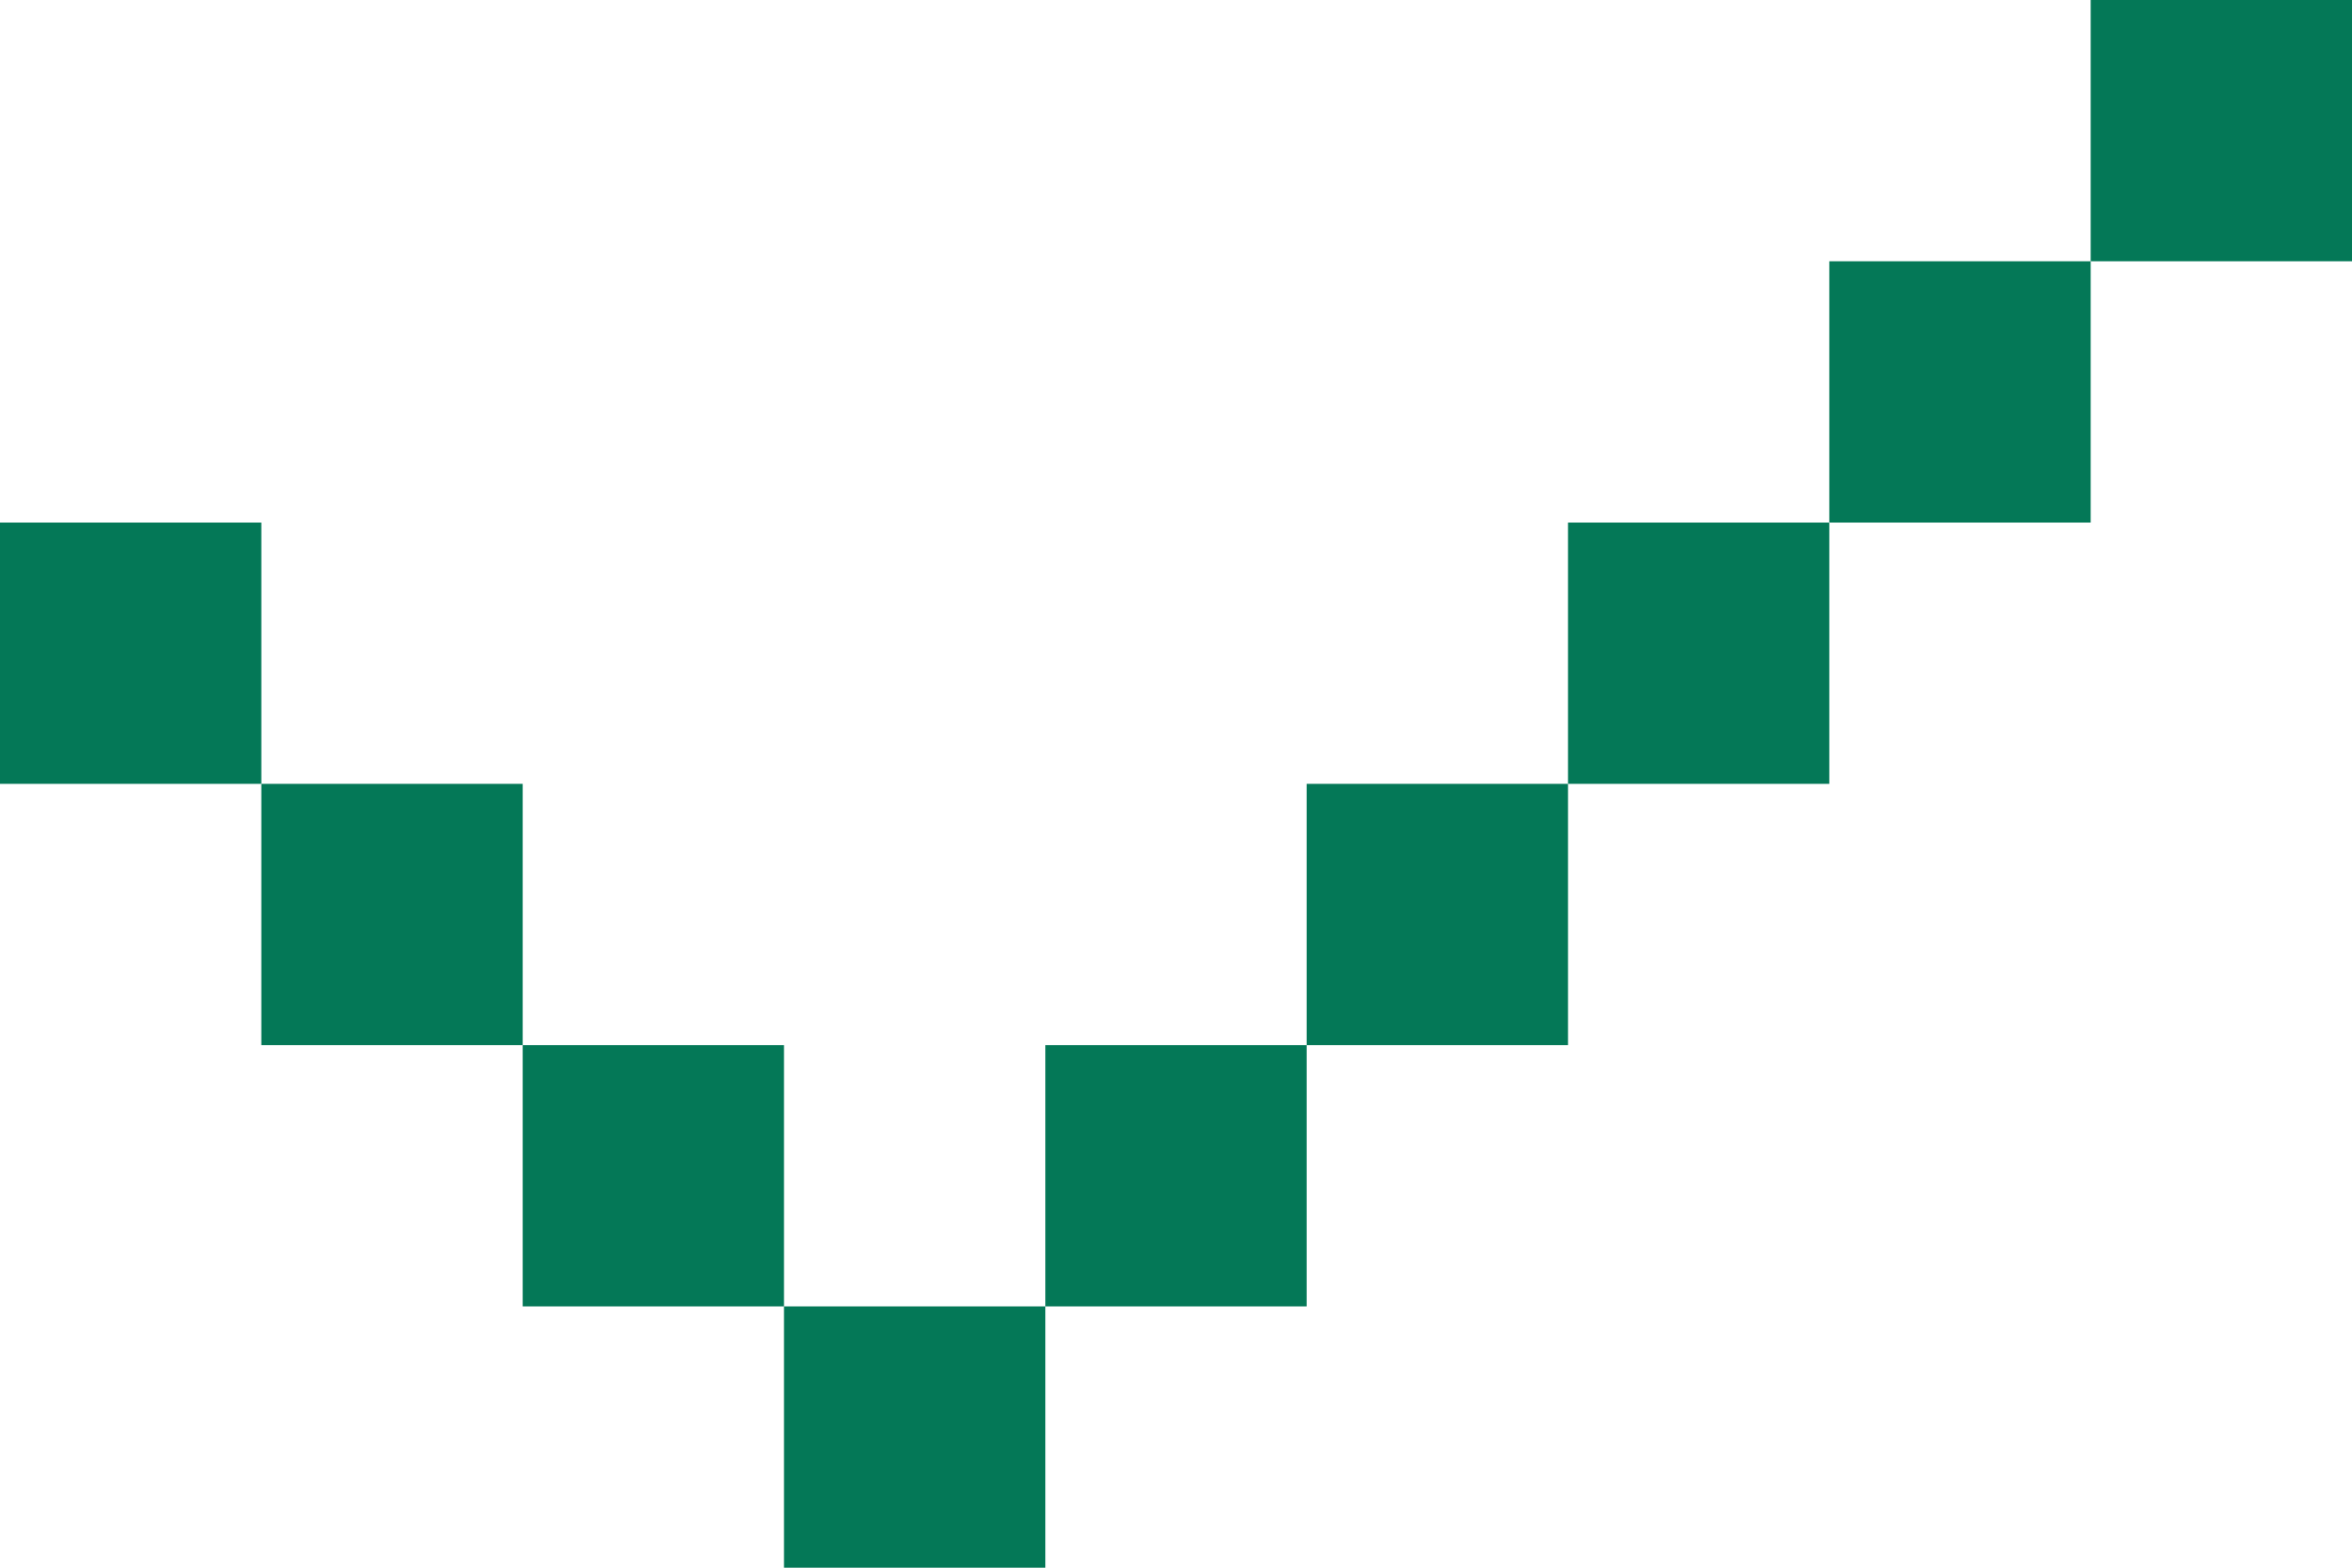
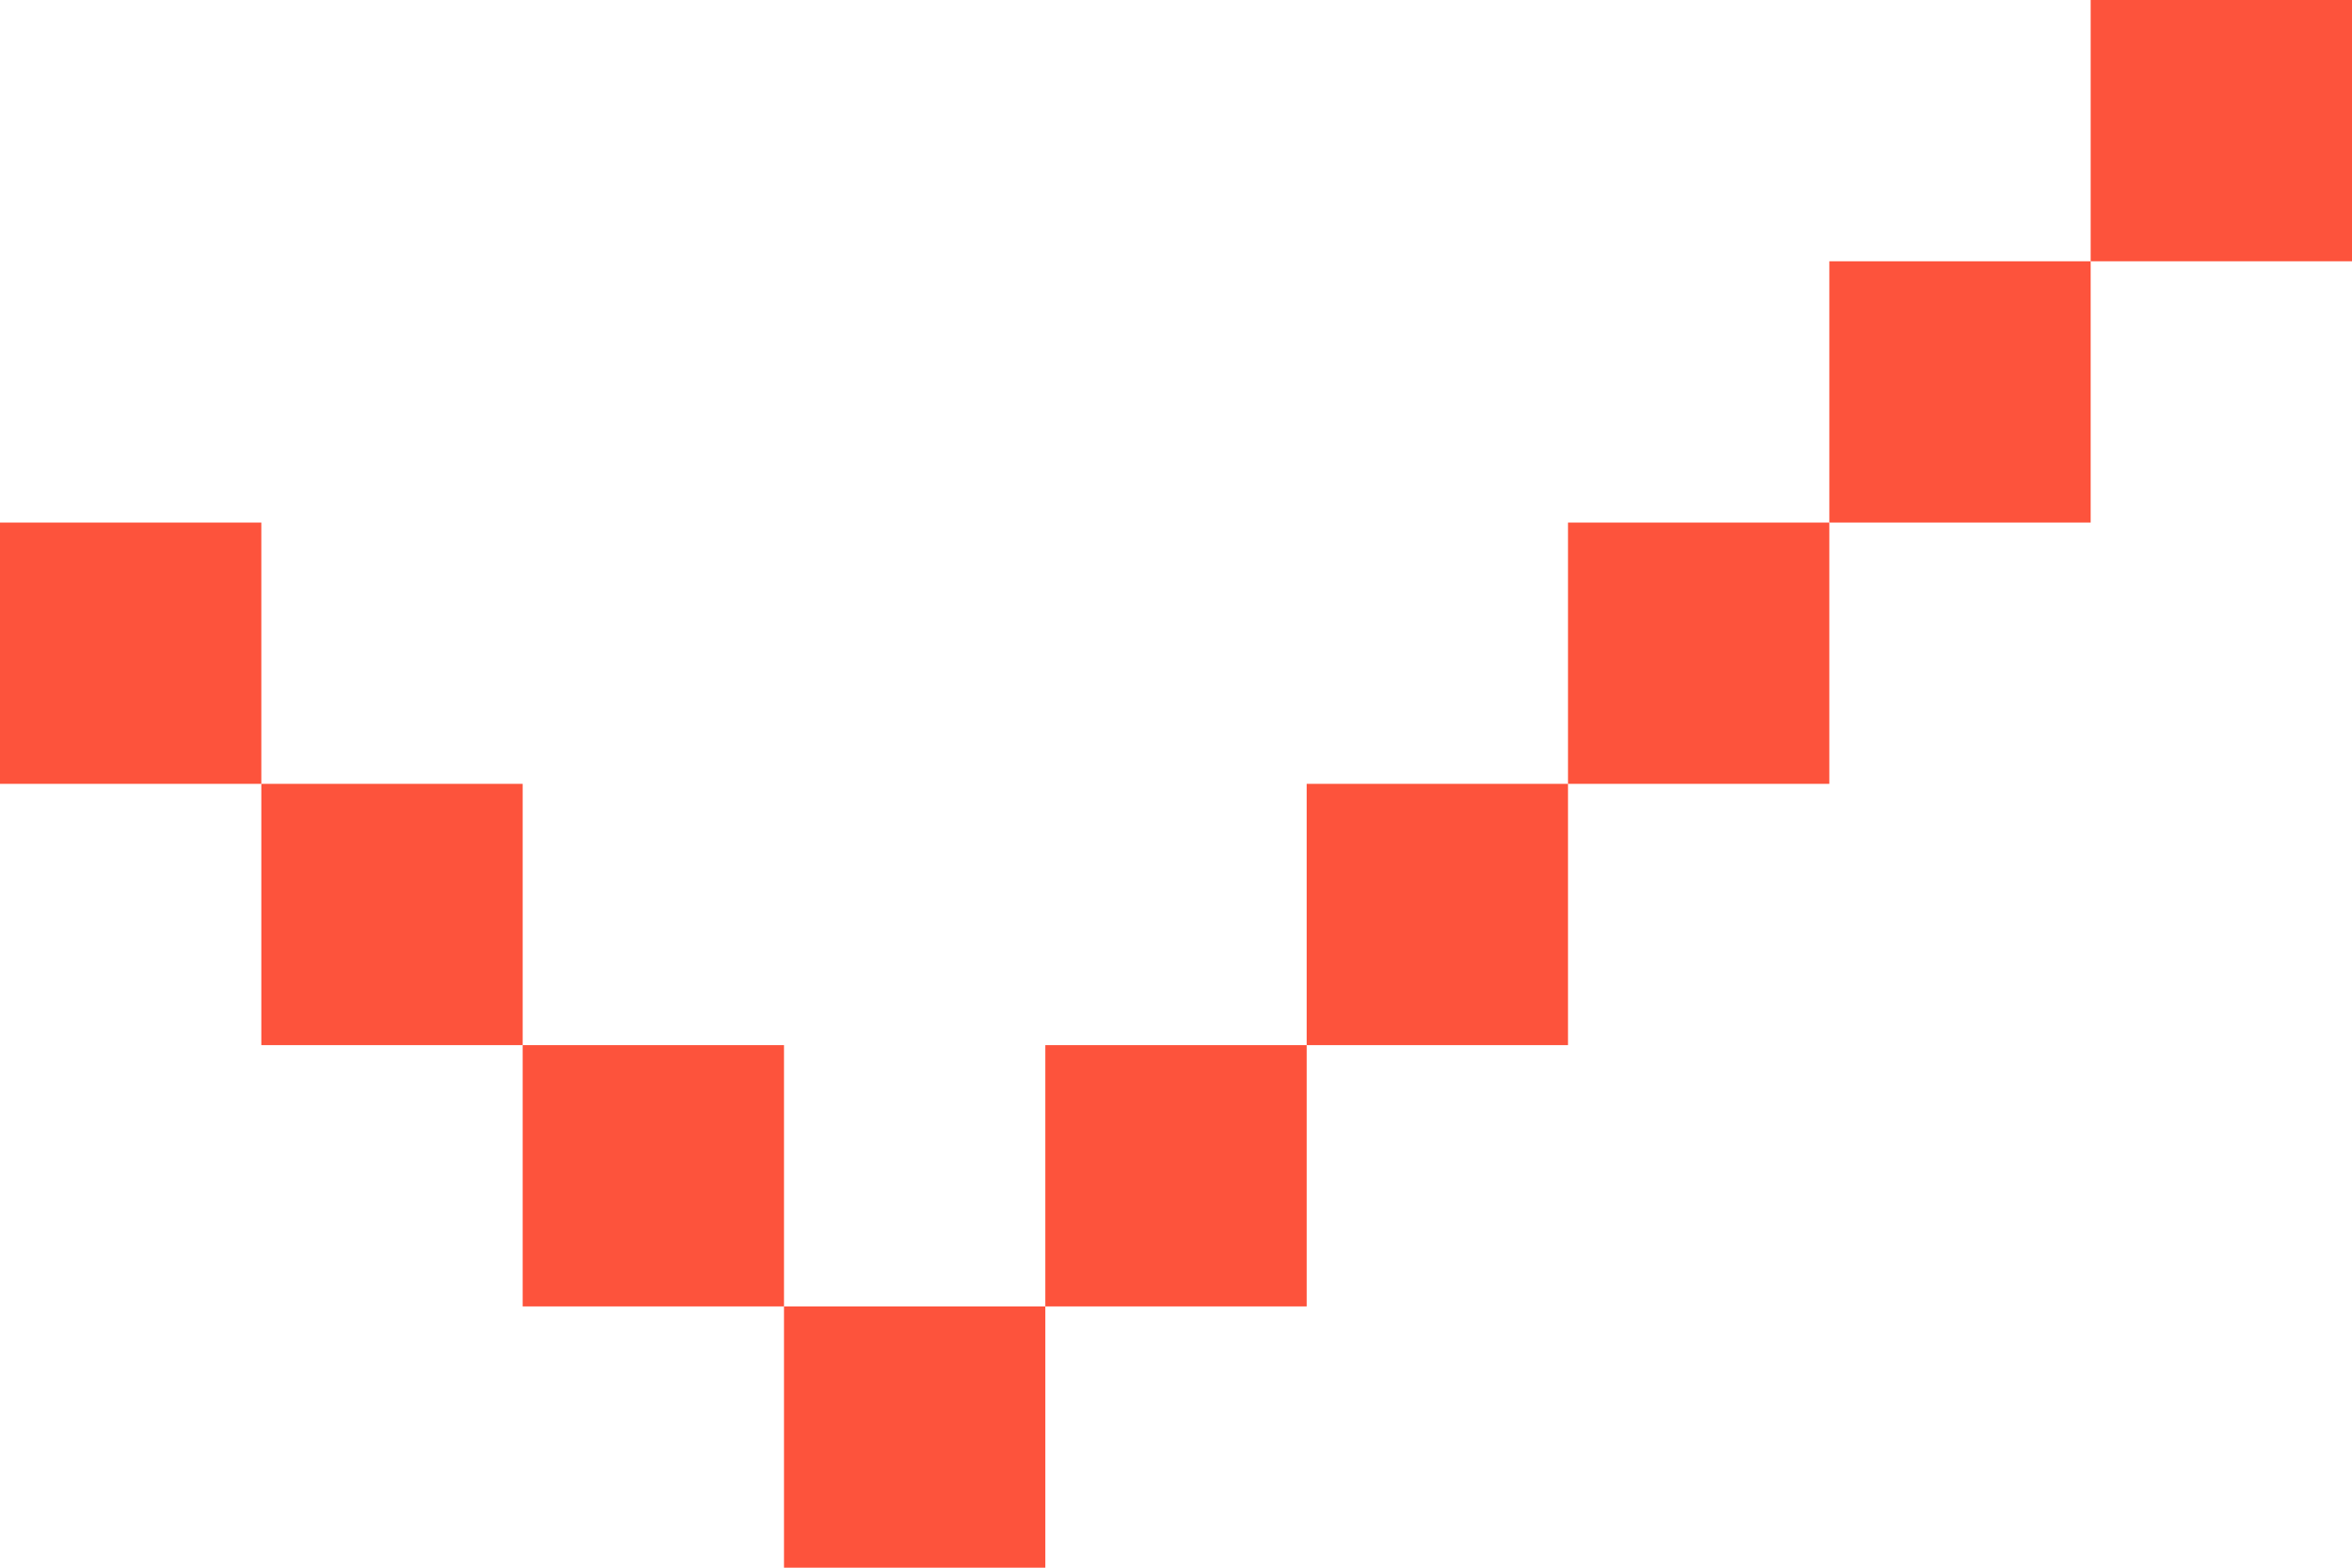
<svg xmlns="http://www.w3.org/2000/svg" width="27" height="18" viewBox="0 0 27 18" fill="none">
-   <rect width="3" height="3" transform="matrix(-1 0 0 1 27 0)" fill="#047857" />
-   <rect width="3" height="3" transform="matrix(-1 0 0 1 24 3)" fill="#047857" />
-   <rect width="3" height="3" transform="matrix(-1 0 0 1 21 6)" fill="#047857" />
-   <rect width="3" height="3" transform="matrix(-1 0 0 1 18 9)" fill="#047857" />
-   <rect width="3" height="3" transform="matrix(-1 0 0 1 15 12)" fill="#047857" />
-   <rect width="3" height="3" transform="matrix(-1 0 0 1 12 15)" fill="#047857" />
-   <rect width="3" height="3" transform="matrix(-1 0 0 1 9 12)" fill="#047857" />
-   <rect width="3" height="3" transform="matrix(-1 0 0 1 6 9)" fill="#047857" />
-   <rect width="3" height="3" transform="matrix(-1 0 0 1 3 6)" fill="#047857" />
+   <rect width="3" height="3" transform="matrix(-1 0 0 1 27 0)" fill="#FD533C" />
+   <rect width="3" height="3" transform="matrix(-1 0 0 1 24 3)" fill="#FD533C" />
+   <rect width="3" height="3" transform="matrix(-1 0 0 1 21 6)" fill="#FD533C" />
+   <rect width="3" height="3" transform="matrix(-1 0 0 1 18 9)" fill="#FD533C" />
+   <rect width="3" height="3" transform="matrix(-1 0 0 1 15 12)" fill="#FD533C" />
+   <rect width="3" height="3" transform="matrix(-1 0 0 1 12 15)" fill="#FD533C" />
+   <rect width="3" height="3" transform="matrix(-1 0 0 1 9 12)" fill="#FD533C" />
+   <rect width="3" height="3" transform="matrix(-1 0 0 1 6 9)" fill="#FD533C" />
+   <rect width="3" height="3" transform="matrix(-1 0 0 1 3 6)" fill="#FD533C" />
</svg>
